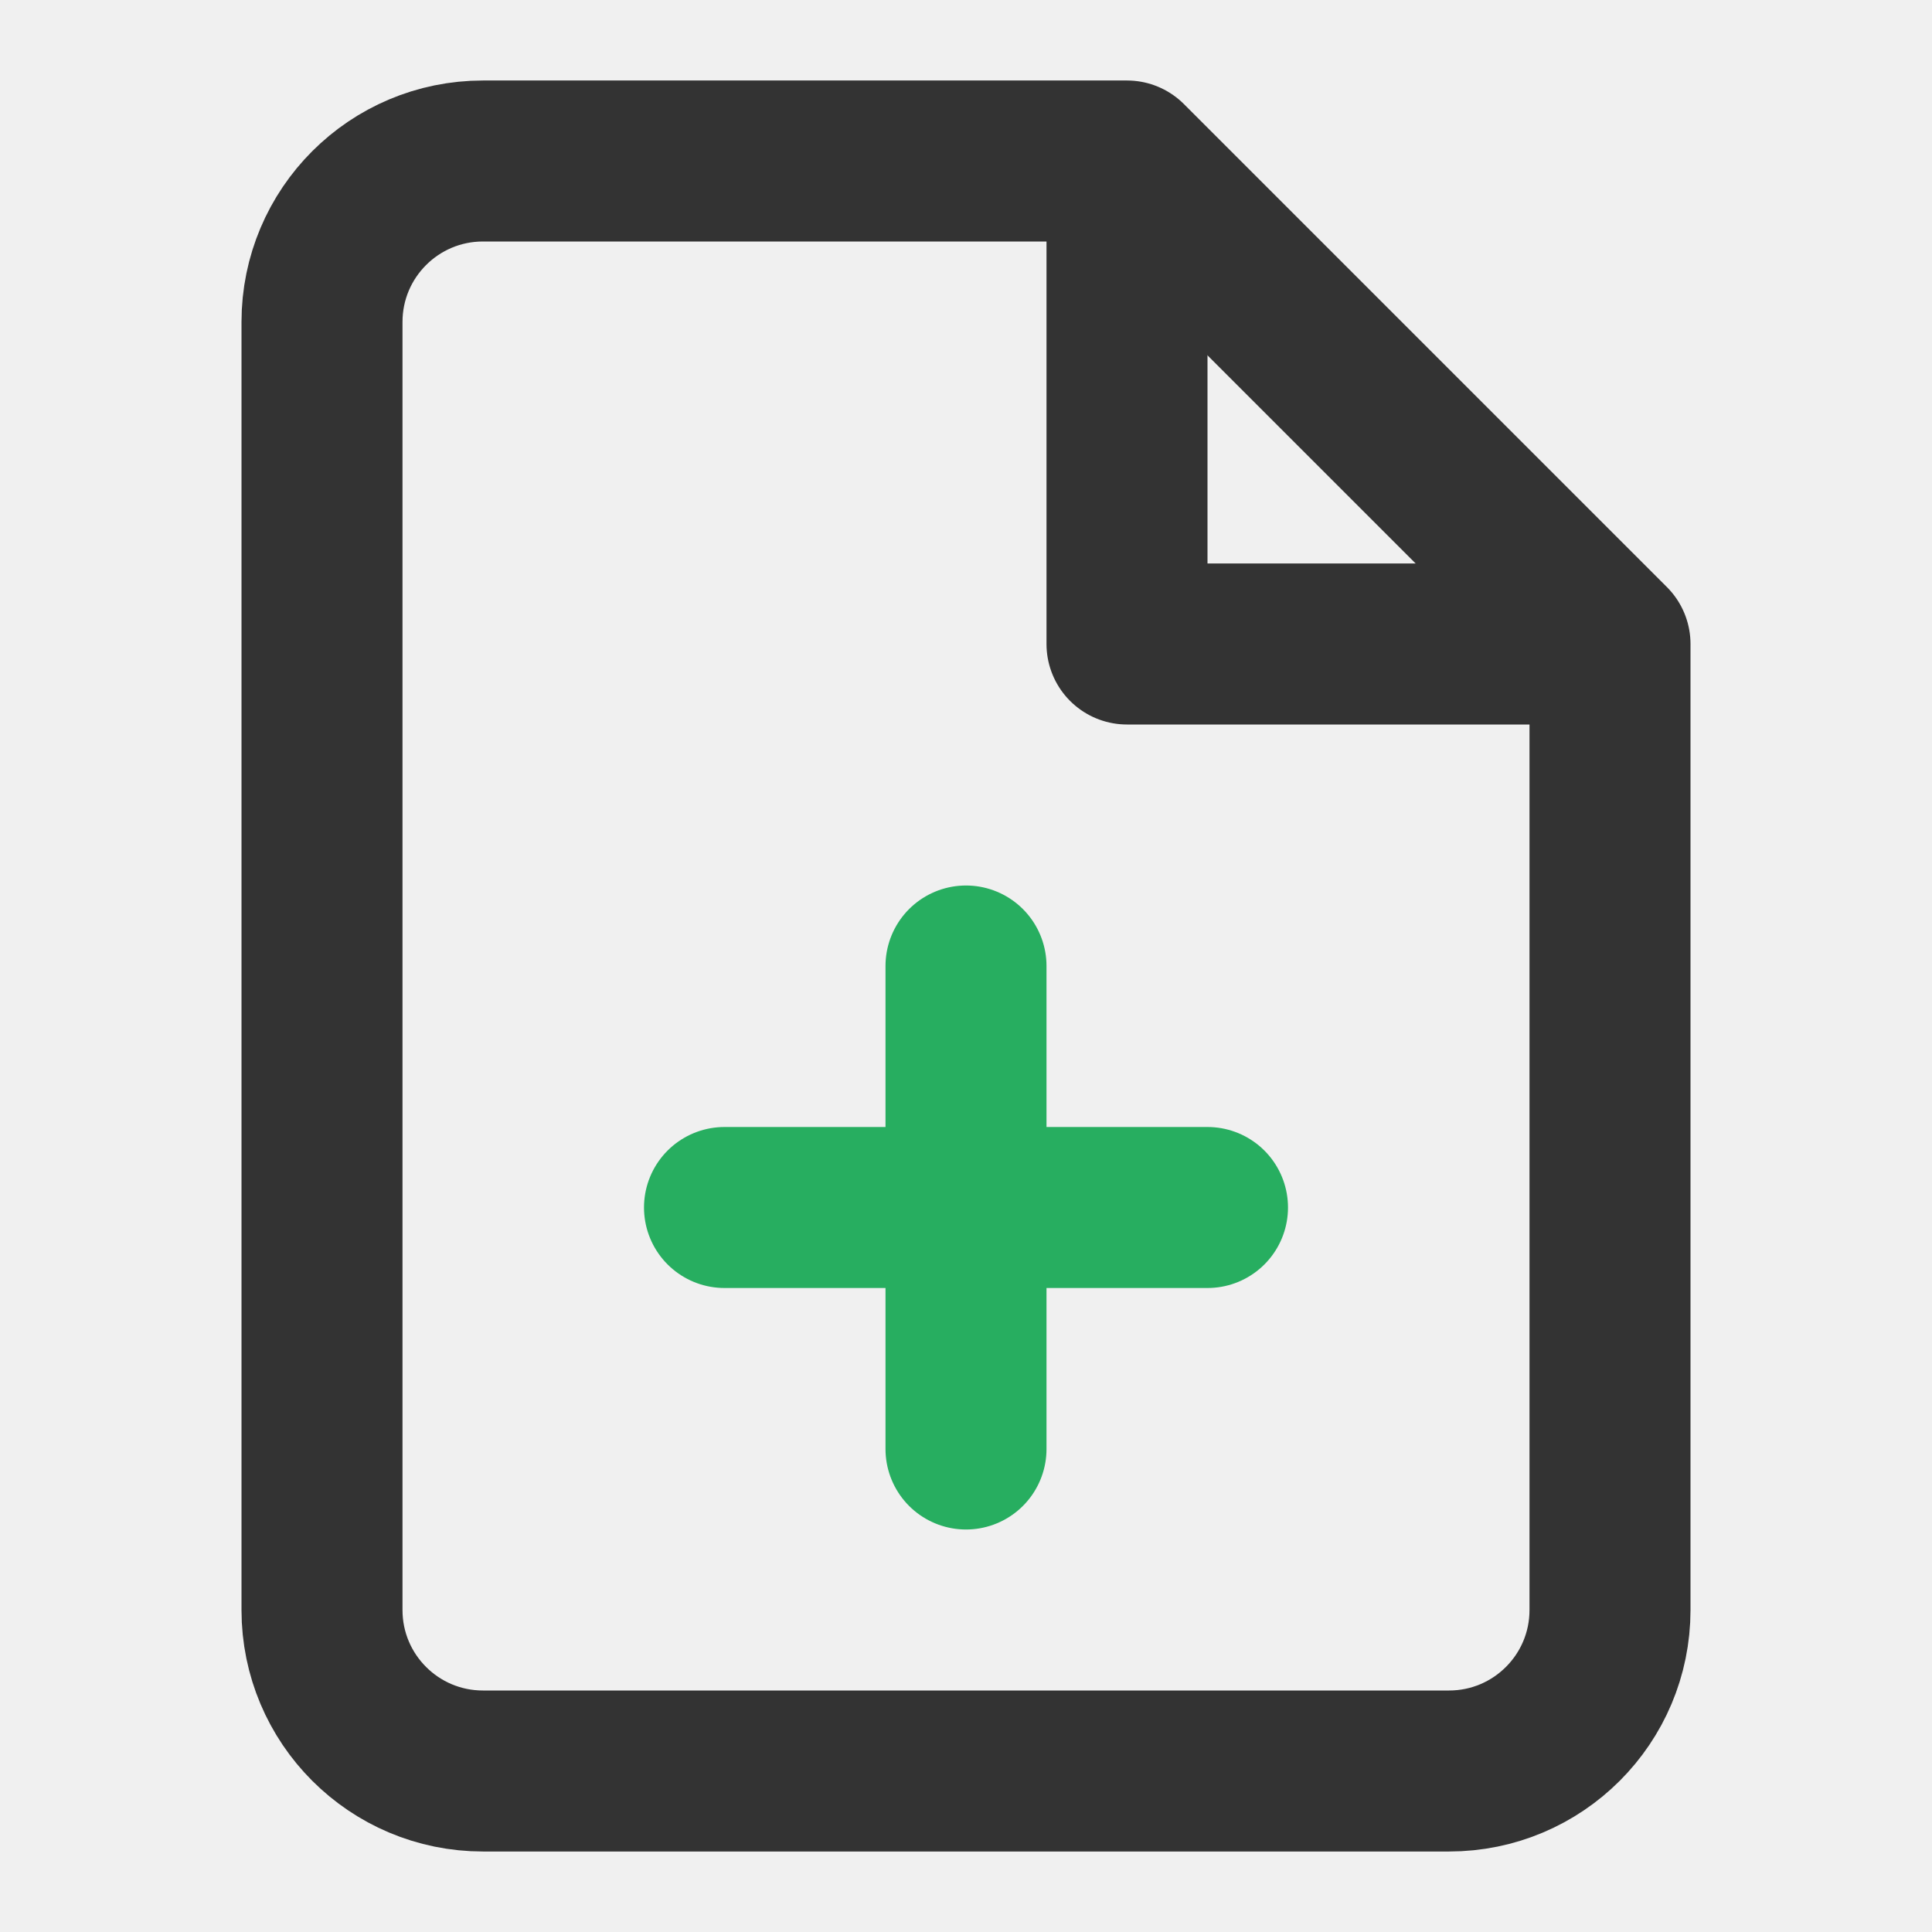
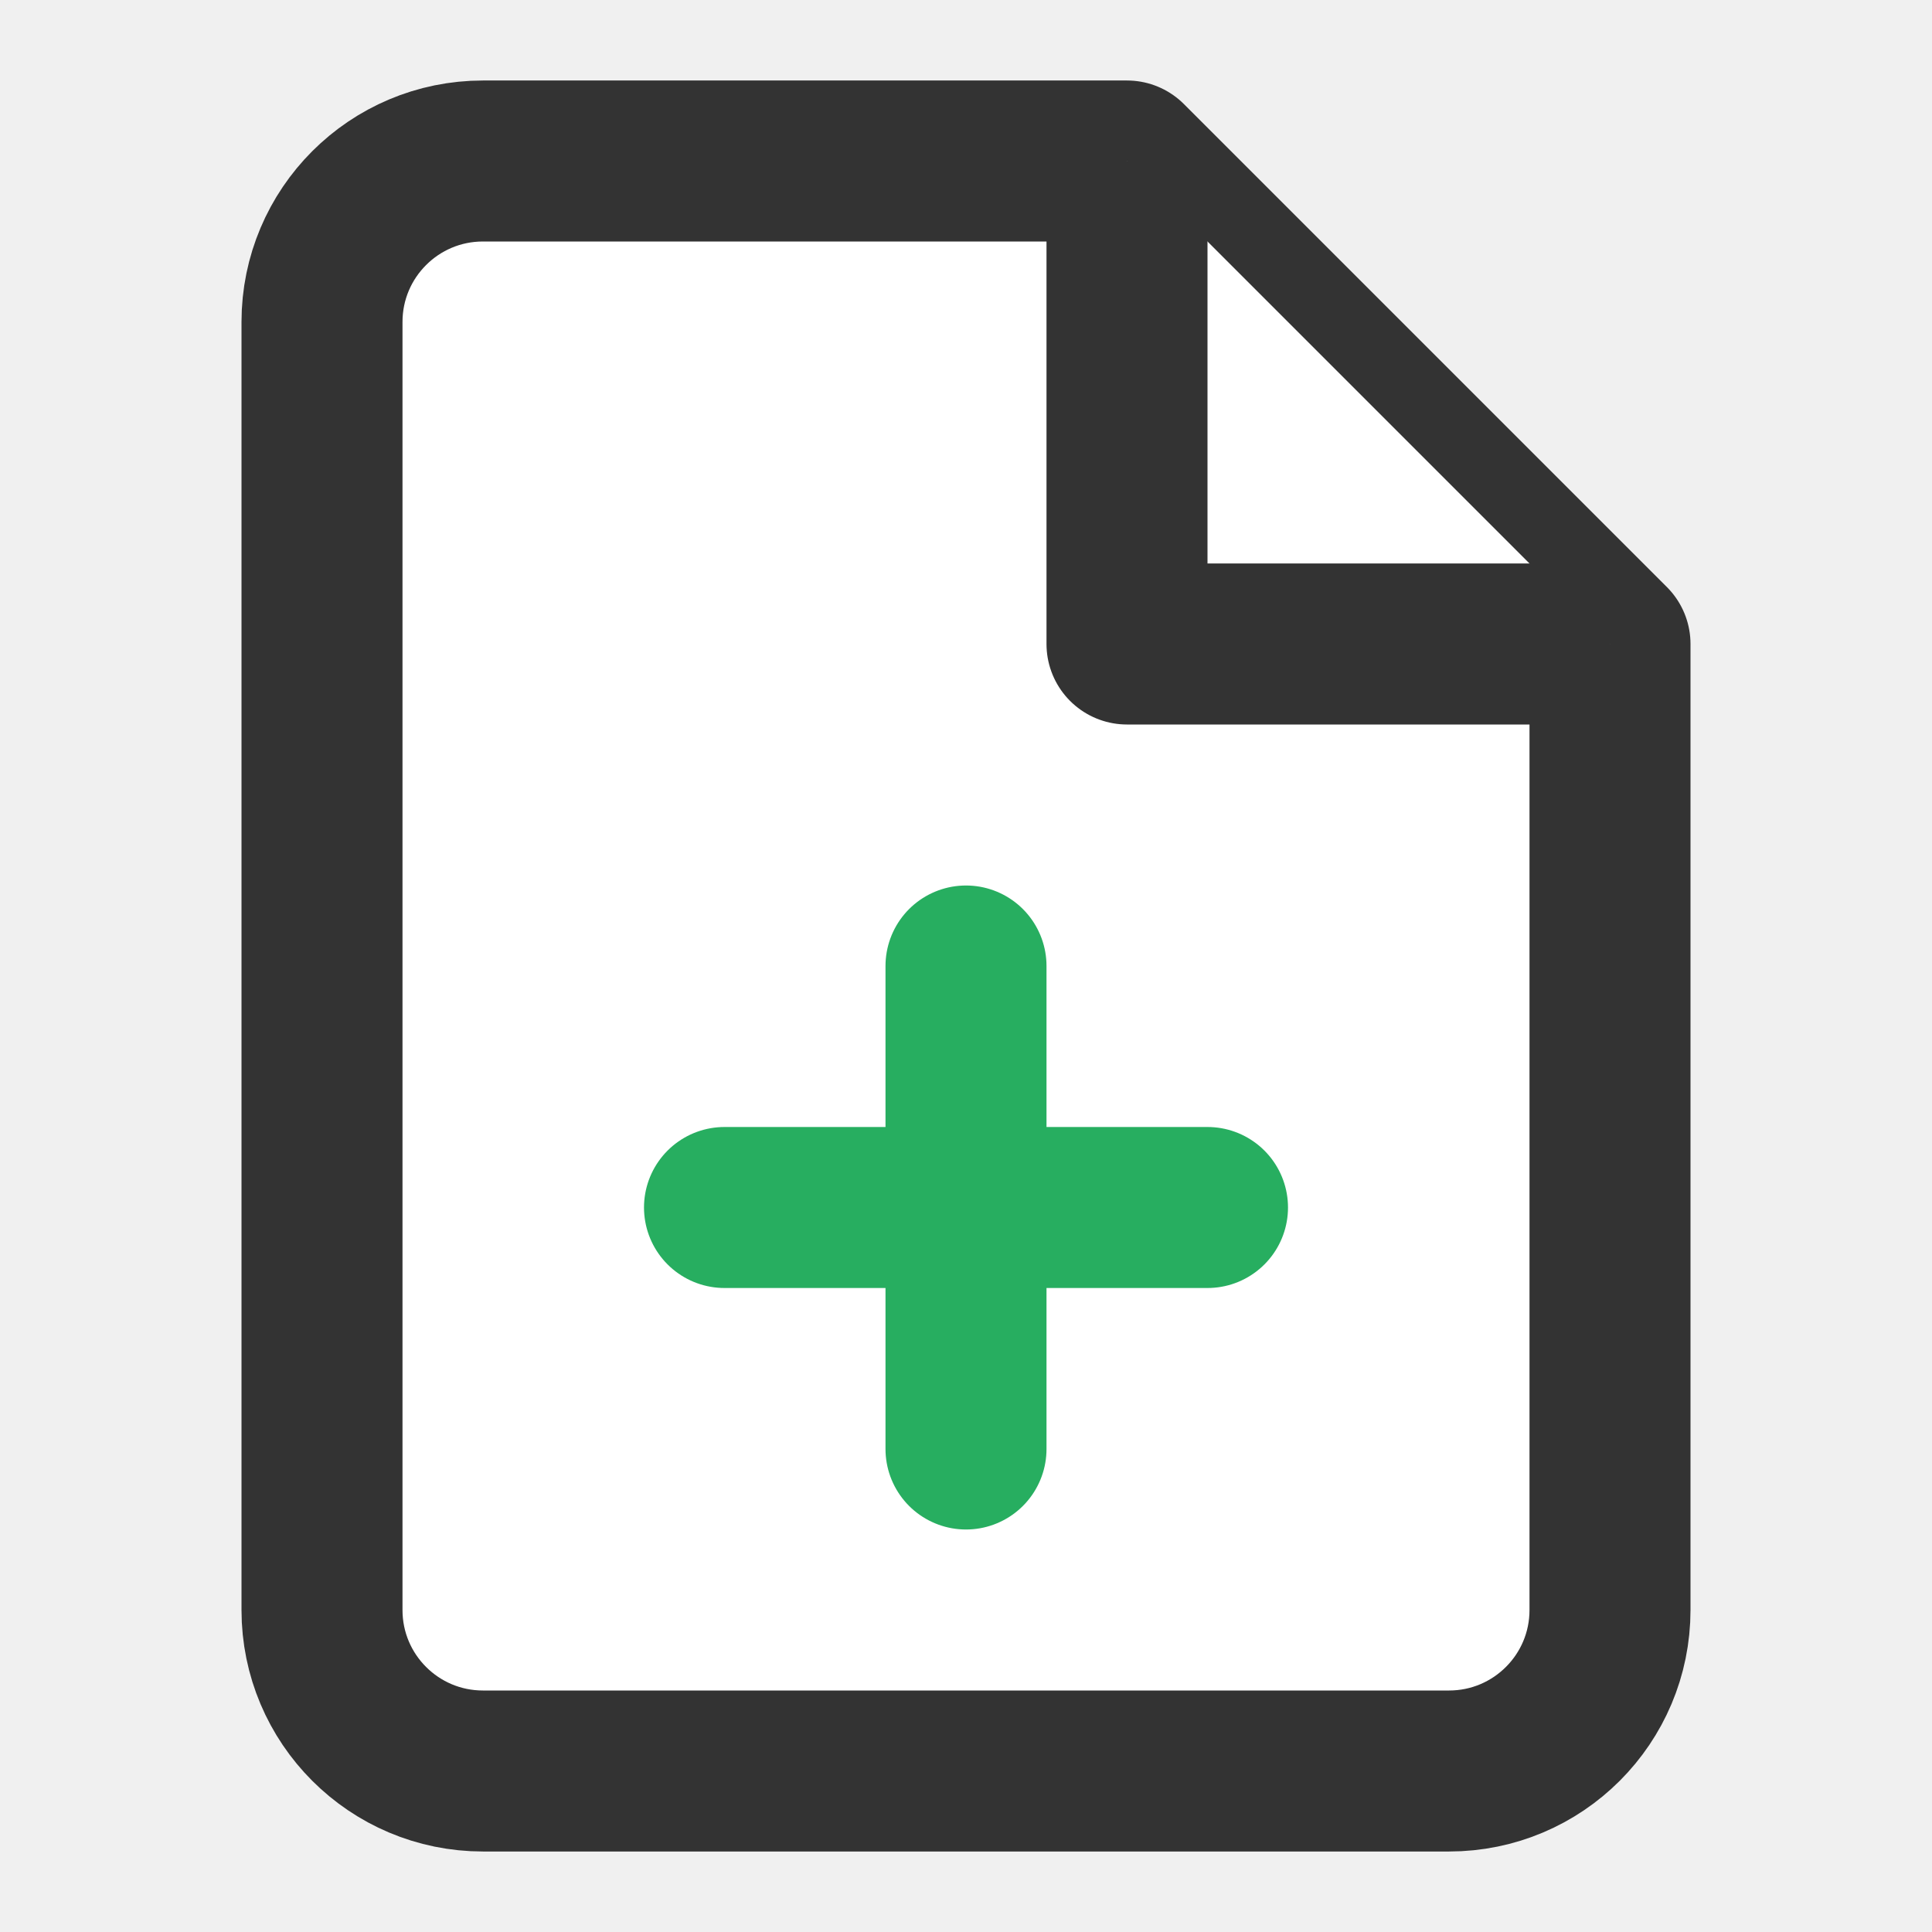
- <svg xmlns="http://www.w3.org/2000/svg" width="34" height="34" viewBox="0 0 24 24" fill="none">
+ <svg xmlns="http://www.w3.org/2000/svg" width="34" height="34" viewBox="0 0 24 24" fill="white">
  <path d="M14 2H6C4.895 2 4 2.895 4 4V20C4 21.105 4.895 22 6 22H18C19.105 22 20 21.105 20 20V8L14 2Z" stroke="#333" stroke-width="2" stroke-linejoin="round" />
  <path d="M14 2V8H20" stroke="#333" stroke-width="2" stroke-linejoin="round" />
  <path d="M9 15H15M12 12V18" stroke="#27AE60" stroke-width="2" stroke-linecap="round" />
</svg>
